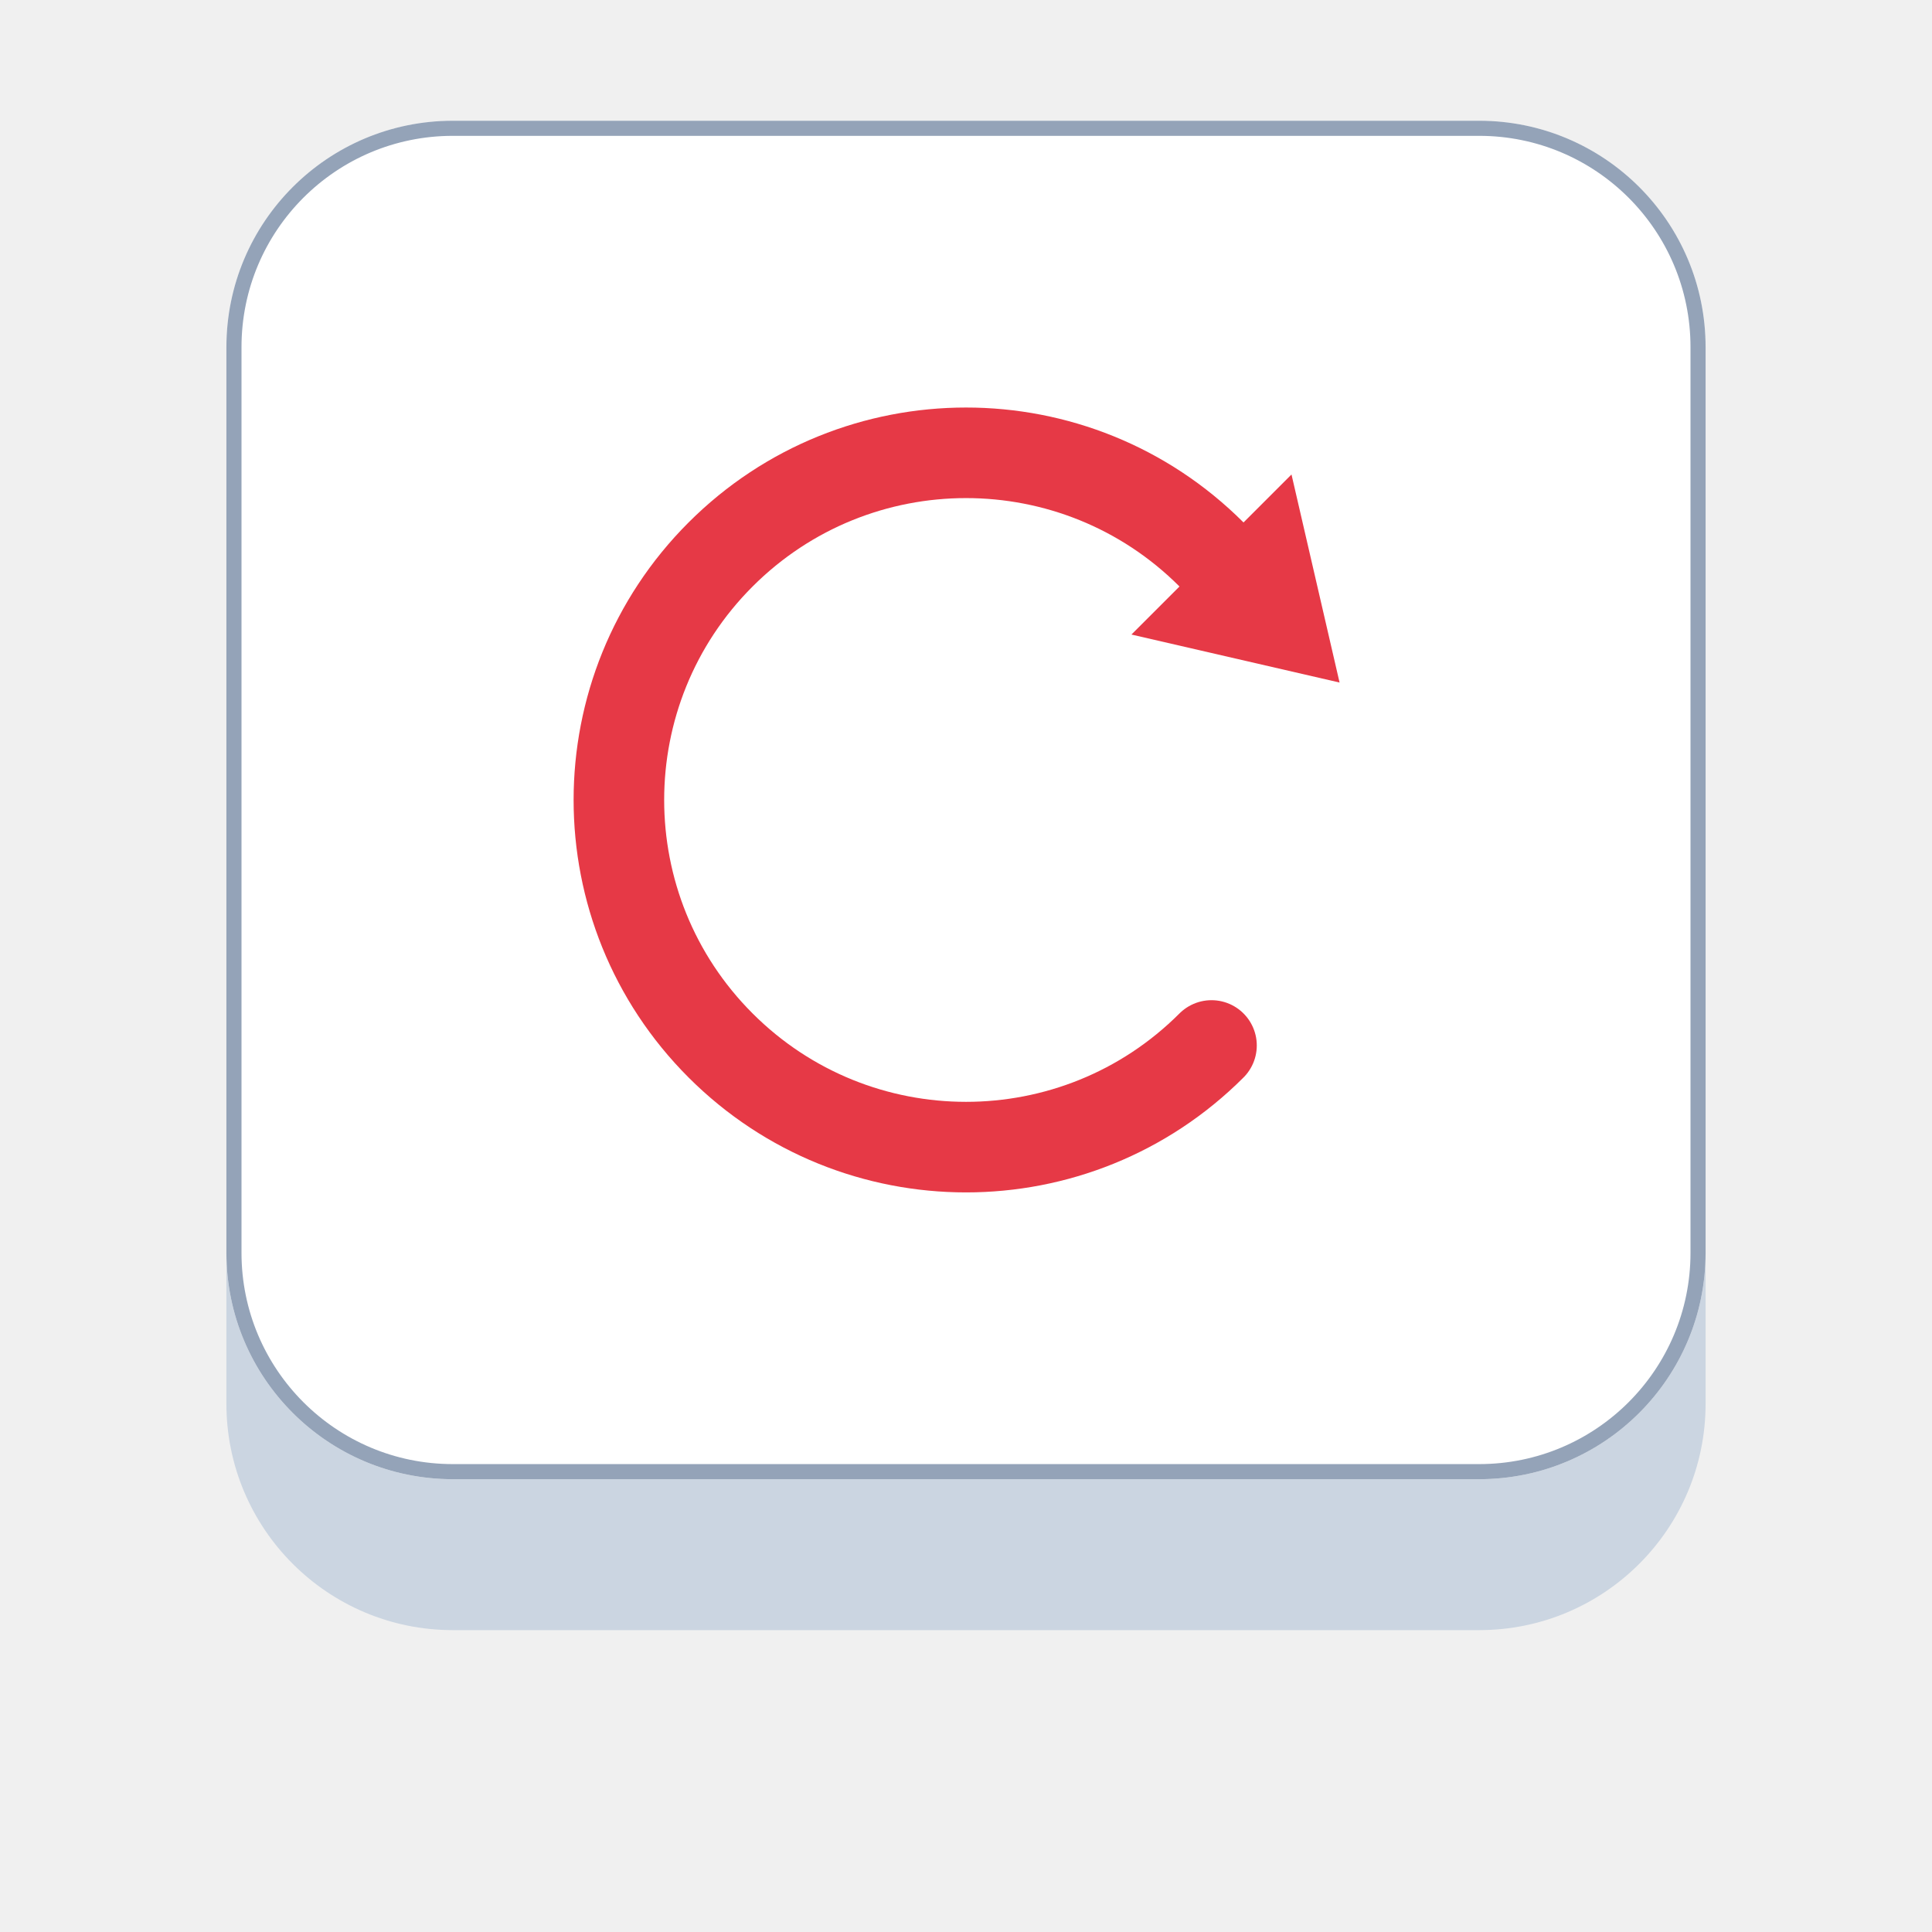
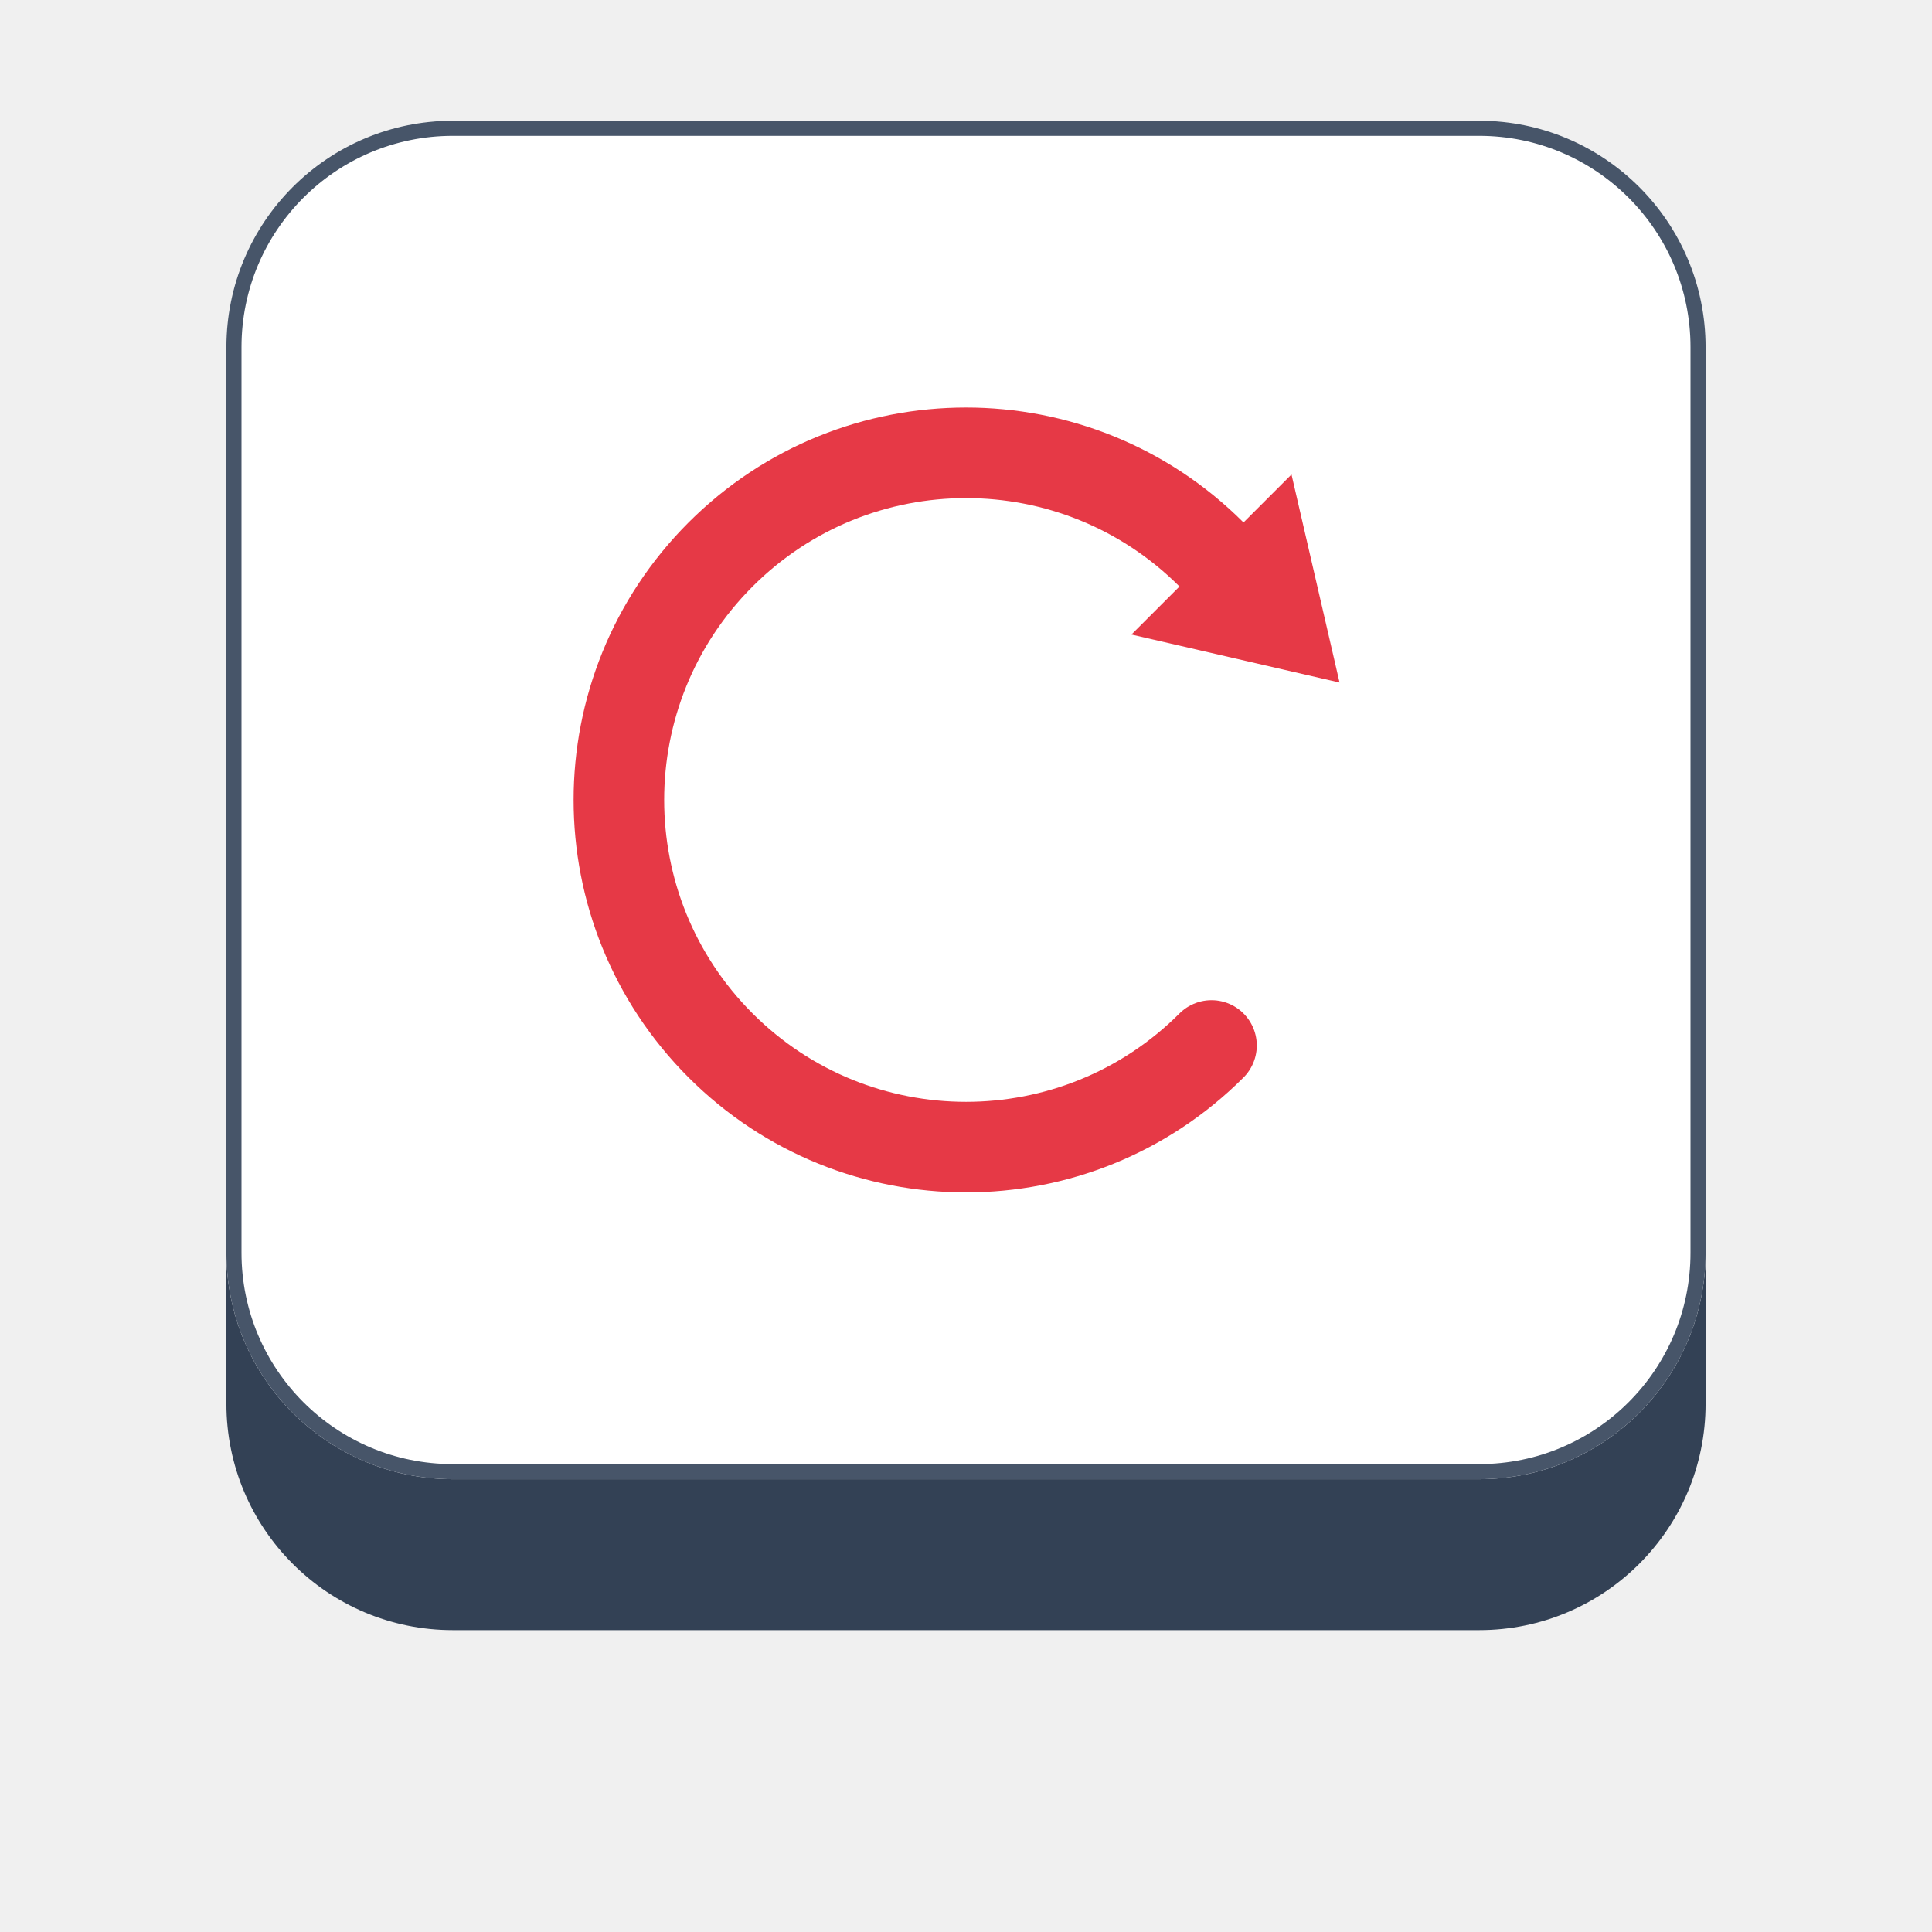
<svg xmlns="http://www.w3.org/2000/svg" width="256" height="256" viewBox="0 0 256 256">
-   <rect x="30" y="36" width="196" height="180" rx="30" fill="#CBD5E1" />
+   <rect x="30" y="36" width="196" height="180" rx="30" fill="#334155" />
  <rect x="30" y="16" width="196" height="180" rx="30" fill="#FFFFFF" />
-   <rect x="31" y="17" width="194" height="178" rx="29" fill="none" stroke="#94A3B8" stroke-width="2" />
+   <rect x="31" y="17" width="194" height="178" rx="29" fill="none" stroke="#475569" stroke-width="2" />
  <path d="M 160.53 138.53 A 46 46 0 1 1 160.53 73.47" fill="none" stroke="#E63946" stroke-width="12" stroke-linecap="round" />
  <polygon points="177.50,90.44 149.92,84.08 171.13,62.87" fill="#E63946" />
</svg>
